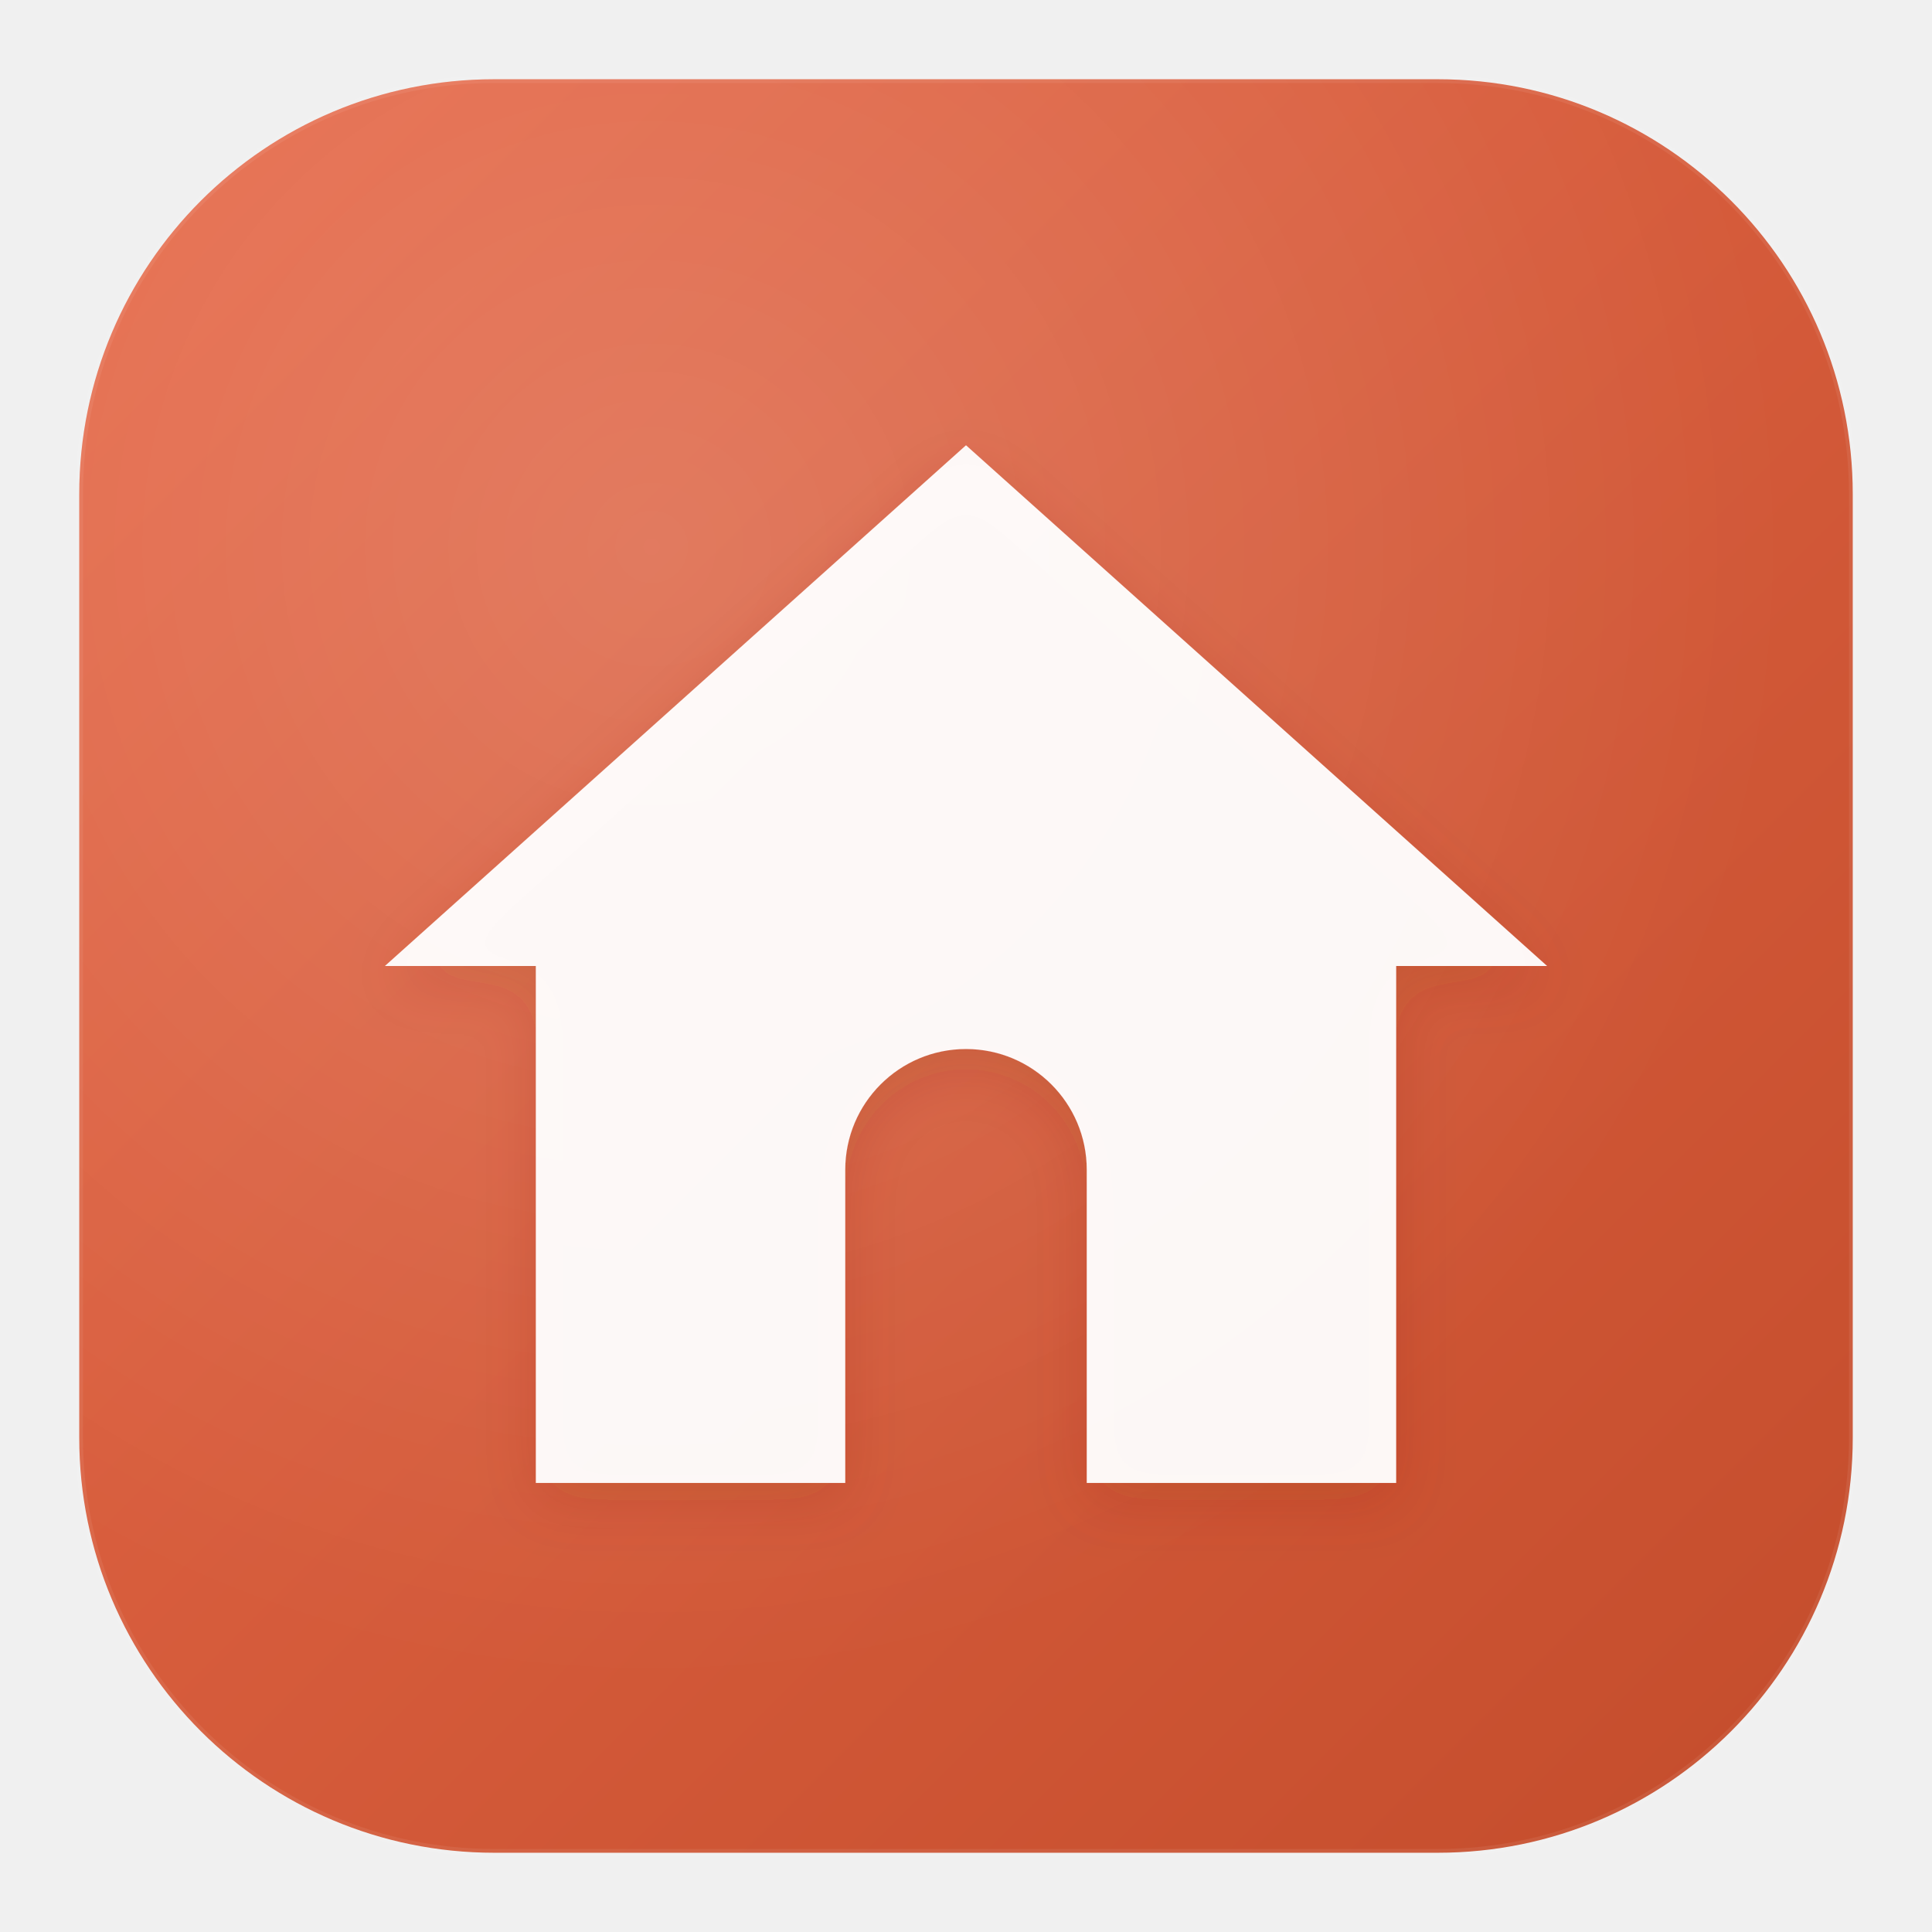
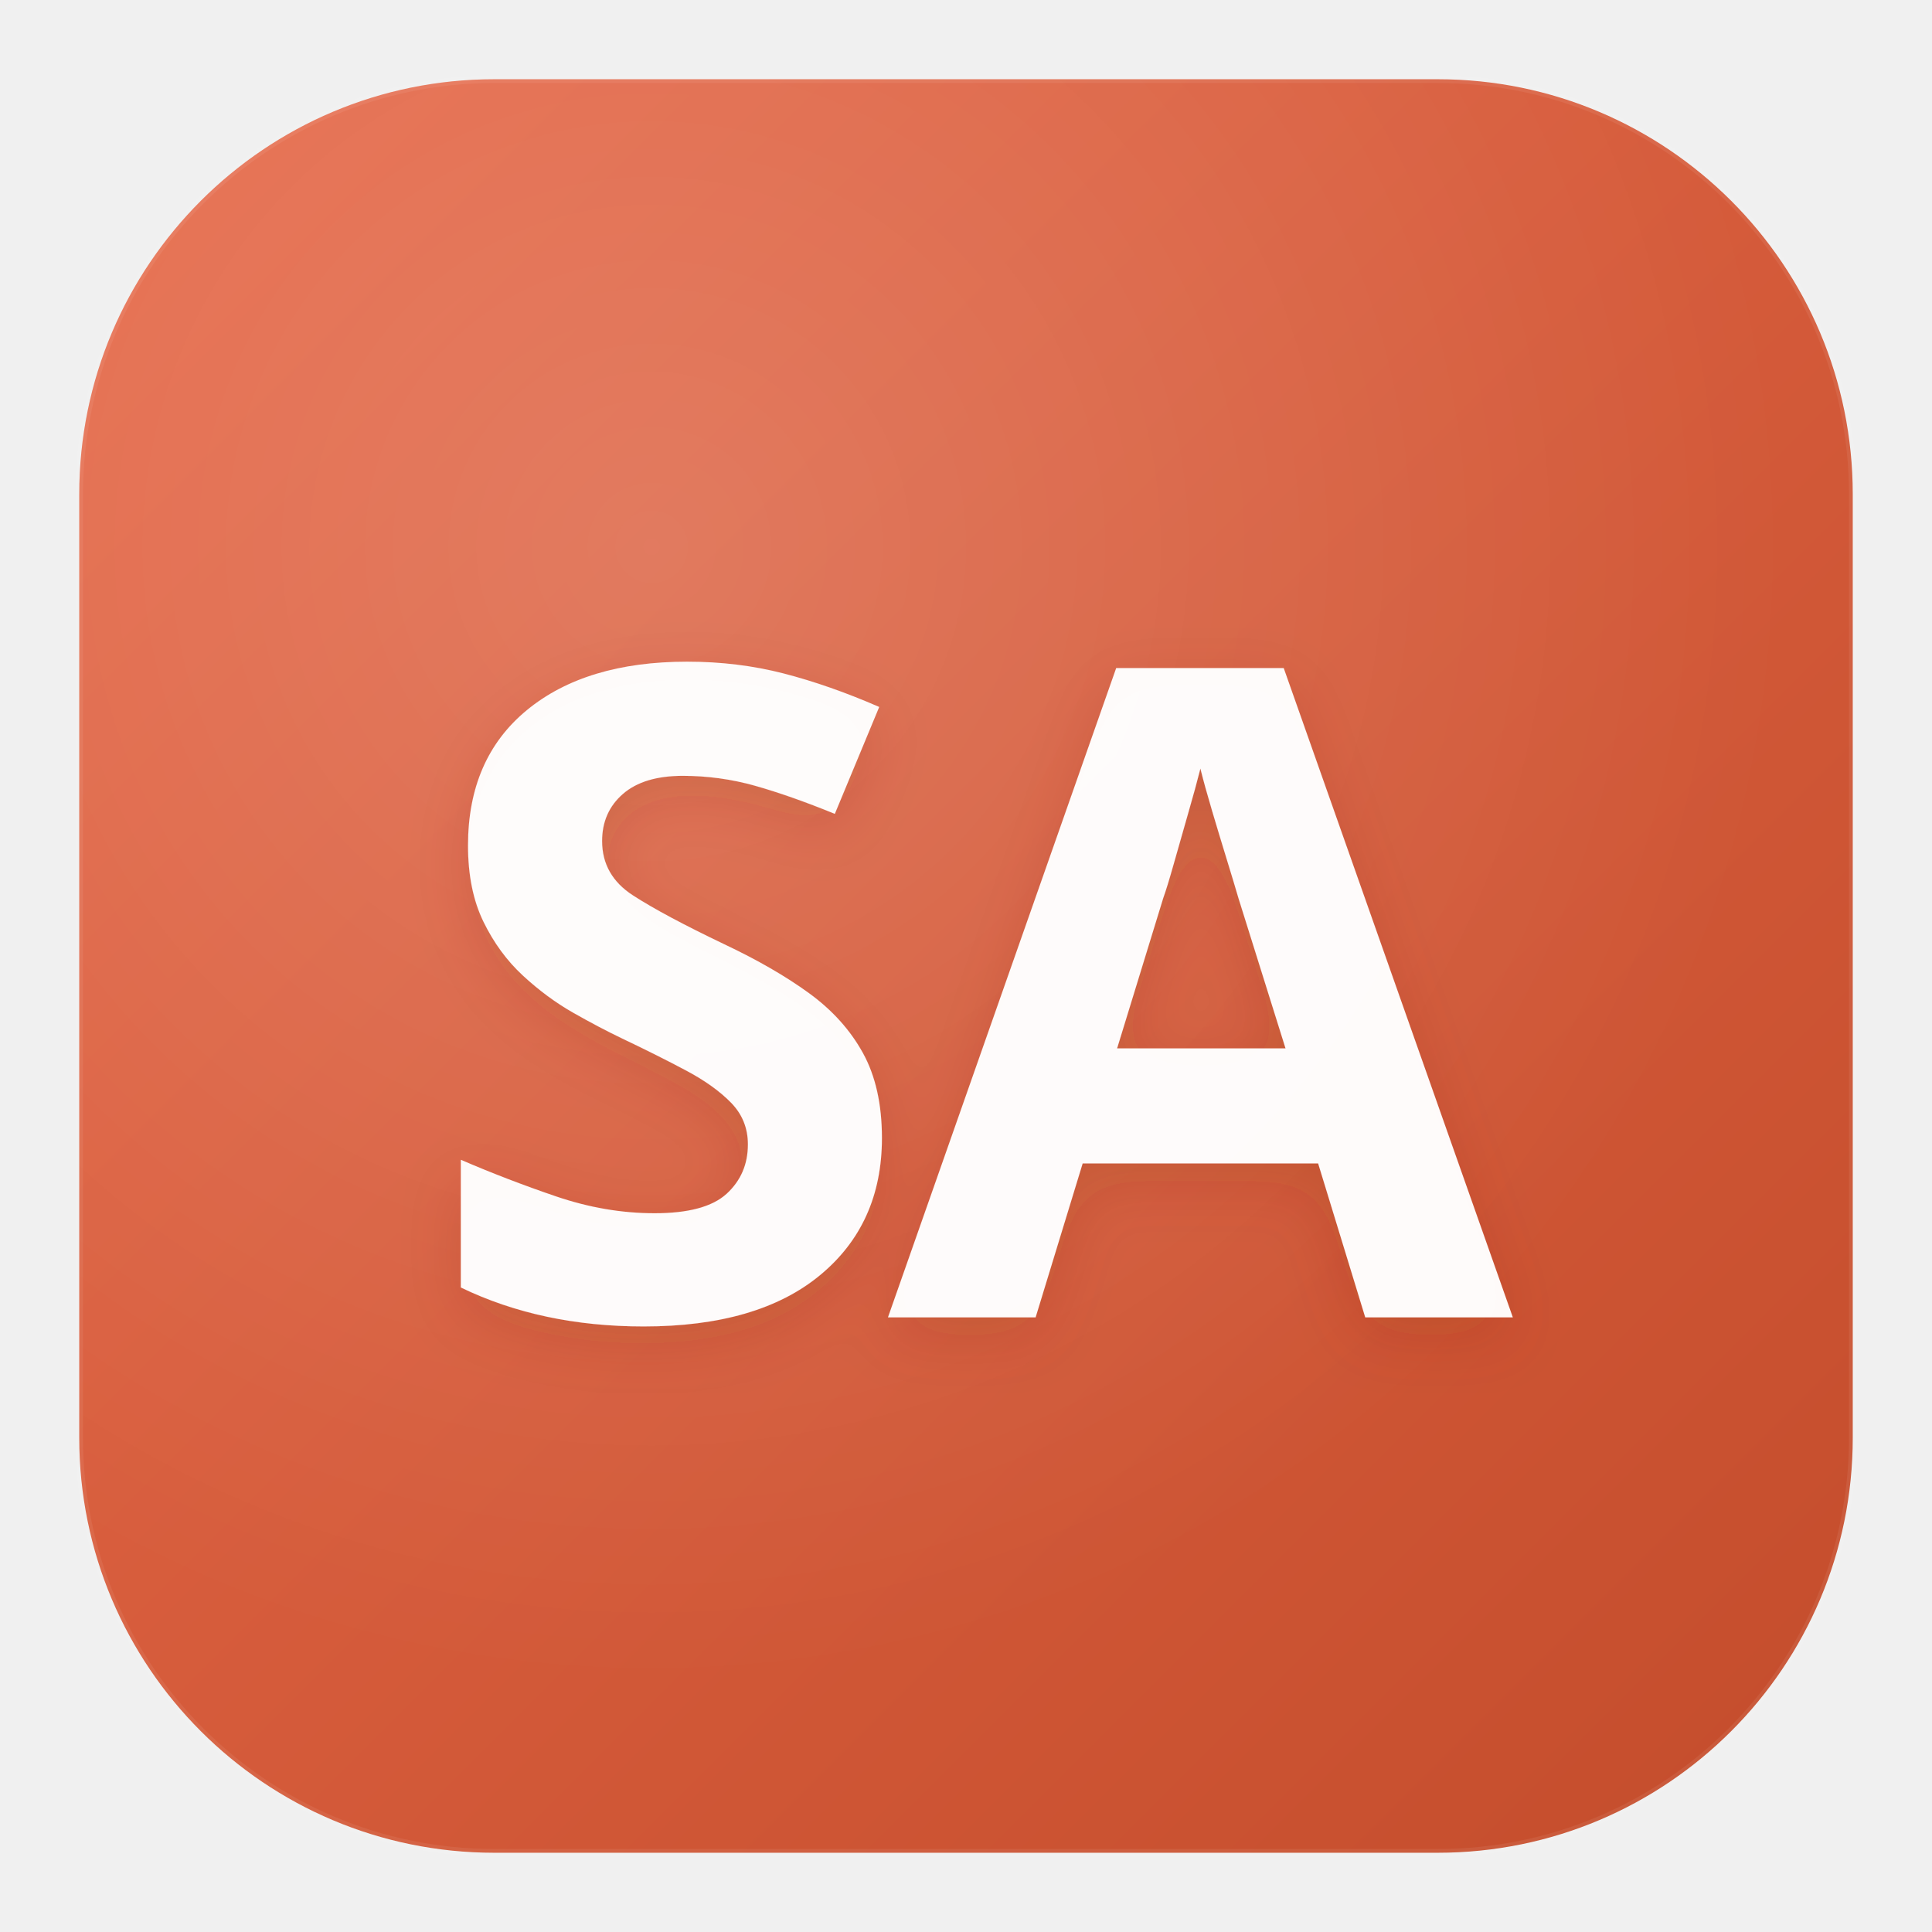
<svg xmlns="http://www.w3.org/2000/svg" viewBox="0 0 512 512" width="512" height="512" fill="none">
  <defs>
    <linearGradient id="bg" x1="0" y1="0" x2="512" y2="512" gradientUnits="userSpaceOnUse">
      <stop stop-color="#E86B4B" />
      <stop offset="1" stop-color="#C24B2A" />
    </linearGradient>
    <radialGradient id="gl" cx=".32" cy=".26" r=".65">
      <stop stop-color="#fff" stop-opacity=".16" />
      <stop offset="1" stop-color="#fff" stop-opacity="0" />
    </radialGradient>
    <filter id="sh">
      <feDropShadow dx="0" dy="5" stdDeviation="8" flood-color="#7c2d12" flood-opacity=".16" />
    </filter>
  </defs>
  <rect x="21" y="21" width="470" height="470" rx="110" fill="url(#bg)" />
  <rect x="21" y="21" width="470" height="470" rx="110" fill="url(#gl)" />
  <rect x="21" y="21" width="470" height="470" rx="110" fill="none" stroke="#fff" stroke-opacity=".07" stroke-width="2" />
  <g filter="url(#sh)">
-     <path fill-rule="evenodd" fill="#fff" fill-opacity=".95" d="       M256 118       L410 256       L370 256       L370 393       L142 393       L142 256       L102 256       Z       M224 393       V310       A32 32 0 0 1 288 310       V393       Z     " />
+     <text x="256" y="256" text-anchor="middle" dominant-baseline="central" font-family="'Plus Jakarta Sans','Segoe UI',system-ui,-apple-system,sans-serif" font-weight="800" font-size="240" letter-spacing="-8" fill="#fff" fill-opacity=".97">SA</text>
  </g>
</svg>
